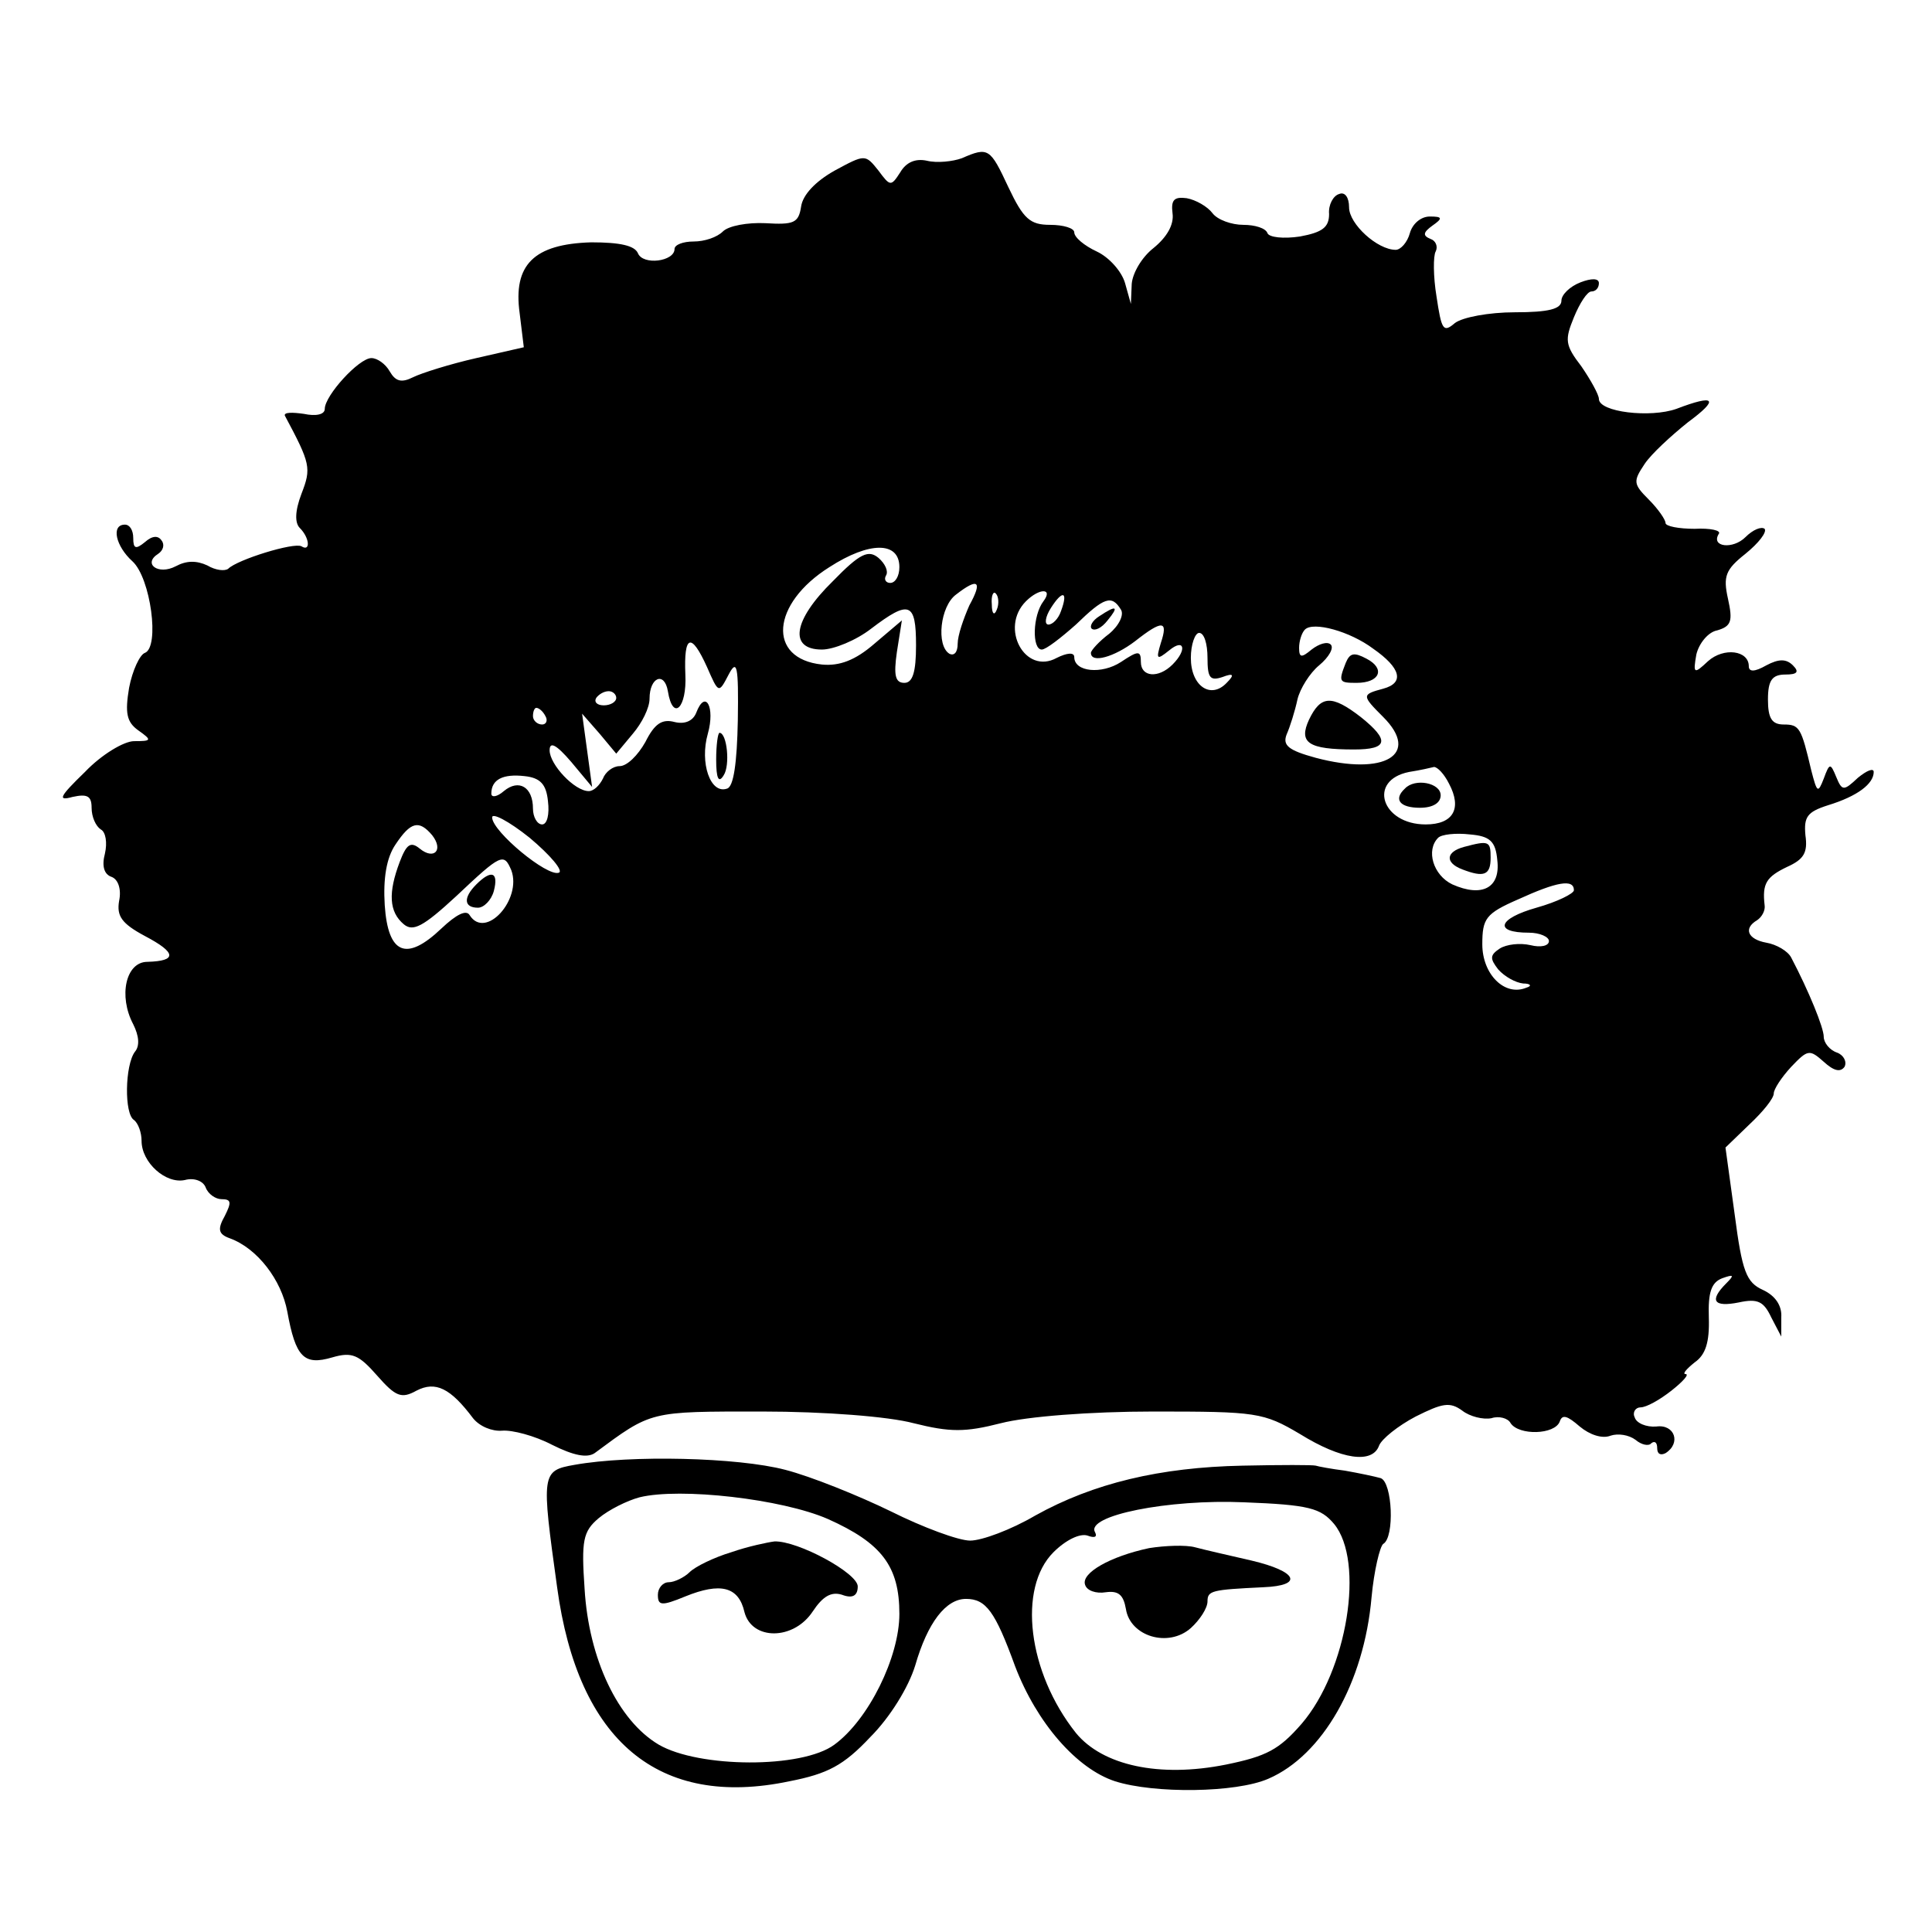
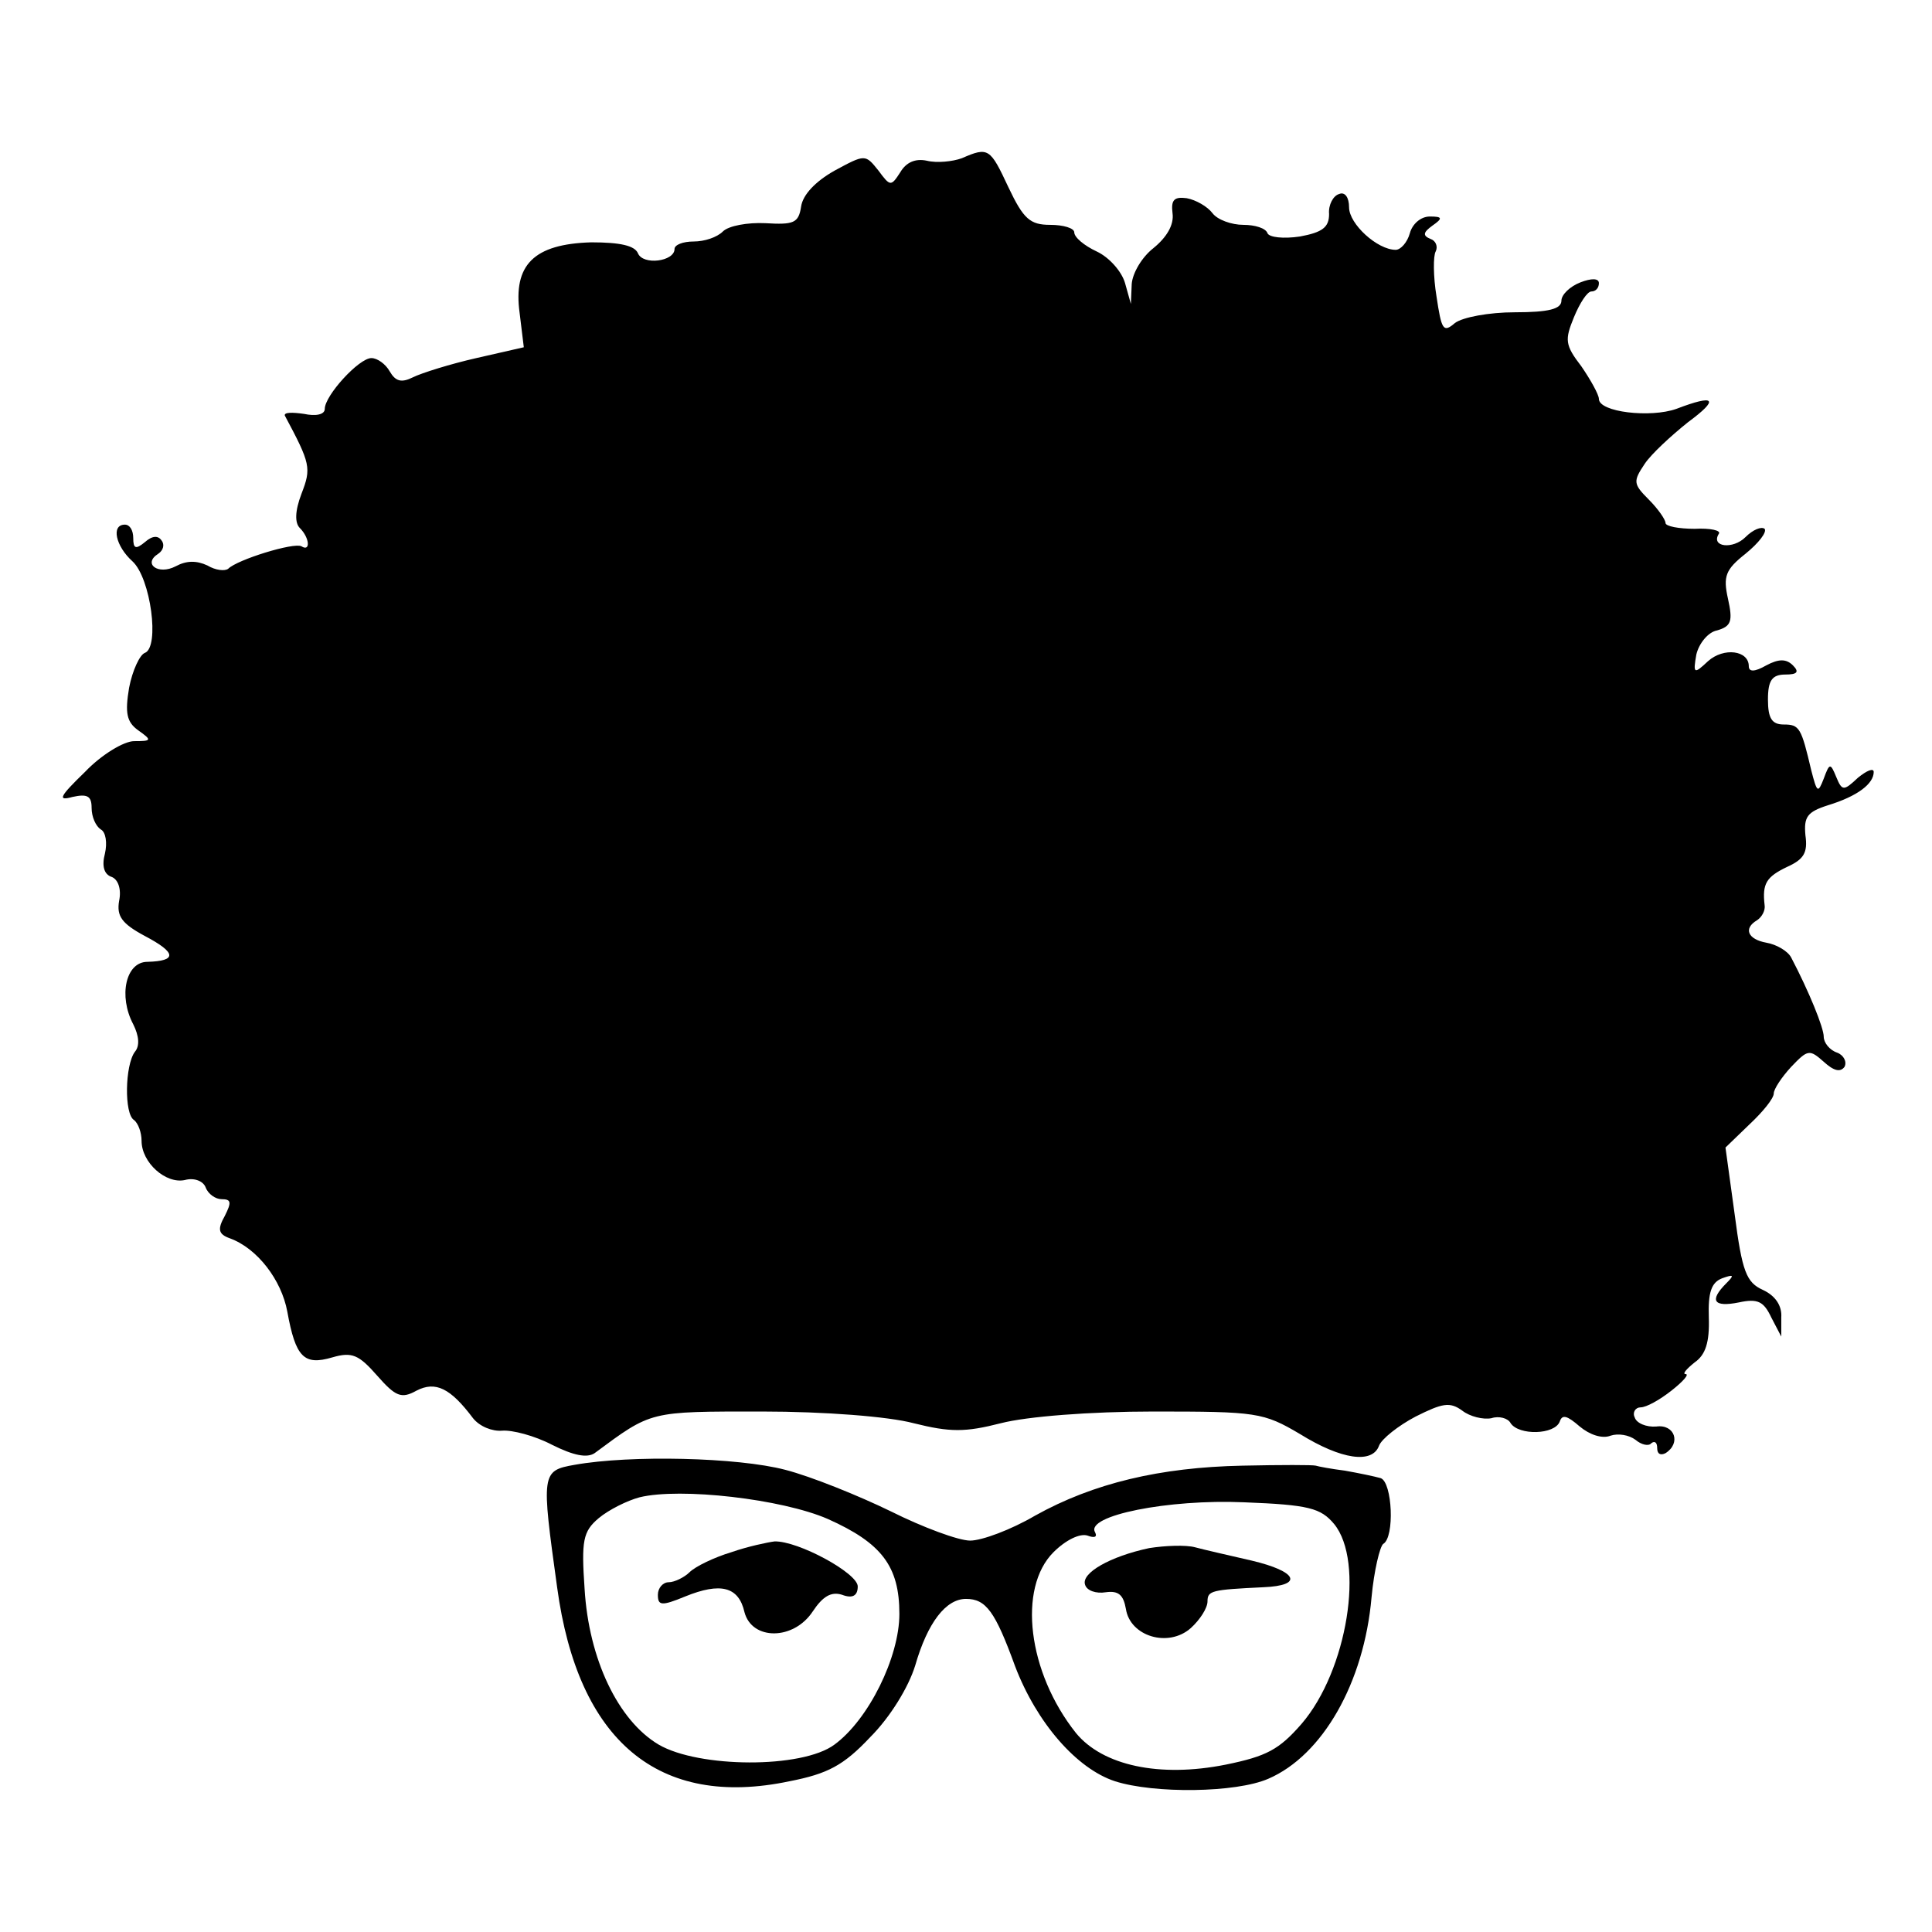
<svg xmlns="http://www.w3.org/2000/svg" version="1.0" width="232pt" height="232pt" viewBox="0 0 232 232" preserveAspectRatio="xMidYMid meet">
  <g transform="translate(0,232) scale(0.1,-0.1)" fill="#000000" stroke="none">
    <path d="M1155 2130 c-11 -4 -30 -6 -42 -3 -14 3 -25 -2 -32 -14 -11 -17 -12 -17 -26 2 -16 20 -16 20 -53 0 -23 -13 -38 -29 -40 -43 -3 -20 -9 -22 -43 -20 -21 1 -44 -3 -51 -10 -7 -7 -22 -12 -35 -12 -13 0 -23 -4 -23 -9 0 -15 -38 -20 -44 -5 -4 9 -21 13 -56 13 -69 -2 -94 -27 -86 -85 l5 -41 -57 -13 c-31 -7 -66 -18 -76 -23 -14 -7 -21 -5 -28 7 -5 9 -15 16 -22 16 -15 0 -56 -45 -56 -61 0 -7 -11 -9 -25 -6 -14 2 -24 2 -23 -2 31 -58 32 -63 20 -94 -8 -21 -8 -35 -2 -41 12 -12 13 -29 2 -22 -9 5 -77 -16 -88 -27 -4 -3 -15 -2 -25 4 -13 6 -25 6 -38 -1 -21 -11 -40 3 -21 15 6 4 8 11 4 16 -4 6 -11 6 -20 -2 -11 -9 -14 -8 -14 5 0 9 -4 16 -10 16 -17 0 -11 -26 9 -44 22 -20 33 -103 15 -110 -6 -2 -15 -21 -19 -42 -5 -30 -3 -41 11 -51 17 -12 16 -13 -5 -13 -12 0 -39 -16 -59 -37 -31 -30 -33 -35 -15 -30 18 4 23 1 23 -13 0 -11 5 -22 11 -26 6 -3 8 -16 5 -29 -4 -15 -1 -25 8 -28 8 -3 12 -15 9 -29 -3 -18 3 -27 31 -42 38 -20 39 -30 3 -31 -26 0 -35 -41 -17 -75 7 -14 8 -26 2 -33 -12 -16 -13 -75 -1 -82 5 -4 9 -15 9 -25 0 -26 29 -52 52 -47 11 3 22 -1 25 -9 3 -8 12 -14 19 -14 12 0 12 -4 4 -20 -9 -16 -8 -22 6 -27 33 -12 62 -50 69 -88 10 -55 20 -65 54 -55 24 7 32 3 54 -22 22 -25 29 -28 47 -18 23 12 41 3 68 -33 8 -10 23 -16 35 -15 12 1 39 -6 60 -17 26 -13 42 -16 51 -10 69 51 65 50 201 50 75 0 152 -6 182 -14 44 -11 62 -11 105 0 31 8 107 14 183 14 124 0 132 -1 176 -27 50 -31 87 -36 95 -14 3 8 23 24 44 35 32 16 41 18 56 7 9 -7 25 -11 35 -9 9 3 20 0 23 -6 10 -15 53 -14 59 2 3 9 9 7 24 -6 12 -10 27 -15 37 -11 9 3 22 1 30 -5 7 -6 16 -8 19 -4 4 3 7 1 7 -6 0 -7 4 -9 10 -6 19 12 11 35 -11 32 -12 -1 -24 4 -26 11 -3 6 1 12 7 12 7 0 23 9 37 20 14 11 22 20 17 20 -4 0 1 6 11 14 13 9 18 24 17 54 -1 30 3 42 16 47 14 5 15 4 5 -6 -21 -21 -15 -29 15 -23 23 5 30 1 39 -18 l12 -23 0 23 c1 14 -7 26 -22 33 -20 9 -25 22 -34 91 l-11 80 29 28 c16 15 29 31 29 37 0 5 9 19 21 32 20 21 22 21 39 6 12 -11 20 -13 25 -6 3 6 -1 14 -9 17 -9 3 -16 12 -16 19 0 11 -18 55 -39 95 -4 8 -18 16 -30 18 -22 4 -28 17 -11 27 6 4 10 12 9 18 -3 26 2 34 27 46 20 9 25 17 22 38 -2 22 2 28 27 36 36 11 55 26 55 40 0 5 -8 2 -19 -7 -17 -16 -19 -16 -26 1 -7 17 -8 17 -15 -2 -7 -18 -8 -17 -15 10 -12 51 -14 55 -33 55 -14 0 -19 7 -19 30 0 23 5 30 21 30 14 0 17 3 9 11 -8 8 -17 8 -32 0 -14 -8 -21 -8 -21 -1 0 19 -30 23 -49 6 -17 -16 -18 -15 -14 8 3 13 14 27 25 29 17 5 19 11 13 38 -6 27 -3 35 21 54 16 13 26 26 23 30 -4 3 -14 -1 -23 -10 -15 -15 -42 -12 -32 4 3 4 -10 7 -29 6 -19 0 -35 3 -35 7 0 4 -9 17 -20 28 -19 19 -19 22 -5 43 8 12 32 34 52 50 38 28 33 34 -14 16 -31 -11 -93 -4 -93 12 0 5 -10 23 -21 39 -20 26 -20 32 -9 59 7 17 16 31 21 31 5 0 9 4 9 10 0 6 -9 6 -22 1 -13 -5 -23 -15 -23 -22 0 -10 -15 -14 -56 -14 -31 0 -63 -6 -72 -13 -14 -12 -16 -8 -22 32 -4 24 -4 49 -1 54 3 6 0 13 -6 15 -10 4 -9 8 2 16 13 9 12 11 -3 11 -11 0 -21 -9 -24 -20 -3 -11 -11 -20 -17 -20 -22 0 -56 31 -56 51 0 12 -5 19 -12 16 -7 -2 -13 -13 -12 -24 0 -16 -8 -22 -35 -27 -20 -3 -37 -1 -39 4 -2 6 -15 10 -29 10 -14 0 -31 6 -37 14 -6 8 -20 16 -31 18 -15 2 -19 -2 -17 -18 2 -14 -7 -29 -23 -42 -14 -11 -25 -30 -26 -43 l-1 -24 -7 25 c-4 14 -19 31 -34 38 -15 7 -27 17 -27 23 0 5 -13 9 -29 9 -24 0 -32 7 -50 45 -22 47 -24 49 -56 35z m-75 -491 c0 -11 -5 -19 -11 -19 -5 0 -8 4 -5 9 3 5 -1 14 -9 21 -12 10 -22 6 -55 -28 -48 -47 -53 -82 -13 -82 14 0 41 11 59 25 46 35 54 32 54 -20 0 -32 -4 -45 -14 -45 -11 0 -13 9 -9 37 l6 38 -33 -28 c-23 -20 -42 -27 -63 -25 -66 7 -61 73 9 117 48 31 84 31 84 0z m84 -46 c-7 -16 -14 -36 -14 -46 0 -10 -4 -15 -10 -12 -16 10 -11 57 8 71 27 21 32 16 16 -13z m33 -5 c-3 -8 -6 -5 -6 6 -1 11 2 17 5 13 3 -3 4 -12 1 -19z m56 10 c-13 -17 -14 -58 -2 -58 5 0 23 14 41 30 34 33 43 36 54 18 4 -6 -2 -19 -14 -29 -12 -9 -22 -20 -22 -23 0 -13 28 -5 53 14 33 26 40 25 31 -2 -6 -20 -5 -21 10 -9 18 15 22 1 4 -17 -17 -17 -38 -15 -38 3 0 14 -3 14 -24 0 -23 -15 -56 -12 -56 6 0 6 -9 5 -21 -1 -38 -21 -69 36 -37 68 16 16 33 16 21 0z m21 -12 c-3 -9 -10 -16 -15 -16 -5 0 -4 9 3 20 14 22 21 20 12 -4z m375 -45 c33 -23 38 -41 12 -48 -26 -7 -26 -8 0 -34 45 -45 2 -71 -81 -49 -33 9 -40 15 -35 28 4 9 10 28 13 42 3 13 15 32 26 41 12 10 18 21 14 25 -4 4 -14 1 -23 -6 -12 -10 -15 -10 -15 2 0 8 3 18 7 22 10 10 54 -2 82 -23z m-199 -11 c0 -24 3 -28 18 -23 13 5 15 3 5 -7 -19 -20 -43 -4 -43 30 0 16 5 30 10 30 6 0 10 -13 10 -30z m-601 -11 c14 -32 14 -32 26 -9 10 19 12 11 11 -55 -1 -51 -5 -80 -13 -82 -20 -7 -33 31 -23 66 9 32 -3 54 -14 25 -4 -10 -14 -14 -26 -11 -15 4 -24 -2 -35 -24 -9 -16 -22 -29 -31 -29 -8 0 -17 -7 -20 -15 -4 -8 -11 -15 -17 -15 -17 0 -47 32 -47 49 0 11 8 7 26 -14 l25 -30 -6 44 -6 44 21 -24 20 -24 20 24 c11 13 20 31 20 42 0 26 18 33 22 9 6 -37 23 -20 21 20 -2 48 7 51 26 9z m-109 -37 c0 -5 -7 -9 -15 -9 -8 0 -12 4 -9 9 3 4 9 8 15 8 5 0 9 -4 9 -8z m-85 -22 c3 -5 1 -10 -4 -10 -6 0 -11 5 -11 10 0 6 2 10 4 10 3 0 8 -4 11 -10z m1085 -81 c16 -30 5 -49 -28 -49 -53 0 -70 53 -20 63 13 2 26 5 30 6 4 0 12 -8 18 -20z m-1082 -21 c2 -16 -1 -28 -7 -28 -6 0 -11 9 -11 19 0 26 -17 36 -35 21 -8 -7 -15 -8 -15 -3 0 17 14 24 40 21 19 -2 26 -10 28 -30z m13 -86 c-14 -5 -79 49 -80 66 -1 7 20 -4 45 -24 25 -21 41 -40 35 -42z m-152 45 c14 -18 2 -30 -15 -16 -11 9 -16 5 -24 -16 -14 -37 -13 -60 5 -75 11 -9 23 -3 63 34 54 51 57 52 66 31 13 -35 -31 -84 -50 -54 -4 7 -16 1 -34 -16 -42 -40 -64 -31 -68 28 -2 32 2 57 13 73 18 27 28 30 44 11z m1279 -30 c4 -33 -18 -45 -54 -29 -23 11 -32 41 -17 56 4 4 21 6 38 4 24 -2 31 -8 33 -31z m92 -36 c0 -4 -20 -14 -45 -21 -46 -13 -52 -30 -9 -30 13 0 24 -5 24 -10 0 -6 -10 -8 -22 -5 -13 3 -29 1 -37 -4 -12 -8 -12 -12 -2 -25 8 -9 21 -16 30 -17 9 0 11 -3 4 -5 -26 -11 -53 16 -53 52 0 31 4 37 43 54 46 21 67 25 67 11z" />
-     <path d="M1320 1580 c-8 -5 -12 -12 -9 -15 4 -3 12 1 19 10 14 17 11 19 -10 5z" />
-     <path d="M1616 1524 c-9 -23 -8 -24 13 -24 28 0 35 17 12 29 -15 8 -20 7 -25 -5z" />
-     <path d="M1572 1456 c-13 -28 -1 -36 54 -36 41 0 43 11 8 39 -35 27 -48 26 -62 -3z" />
-     <path d="M860 1408 c0 -23 3 -29 9 -19 8 12 4 51 -5 51 -2 0 -4 -15 -4 -32z" />
-     <path d="M1687 1373 c-14 -13 -6 -23 18 -23 16 0 25 6 25 15 0 15 -31 21 -43 8z" />
-     <path d="M572 1258 c-16 -16 -15 -28 2 -28 7 0 16 9 19 20 6 23 -3 26 -21 8z" />
-     <path d="M1758 1303 c-22 -6 -23 -19 -2 -27 26 -10 34 -7 34 14 0 20 -2 21 -32 13z" />
+     <rect x="420" y="1100" width="1500" height="600" fill="black" />
    <path d="M690 561 c-40 -7 -40 -10 -21 -147 25 -185 122 -266 279 -233 46 9 65 19 97 53 24 24 46 60 54 86 15 52 37 80 61 80 24 0 35 -15 59 -81 26 -68 74 -123 120 -138 47 -15 145 -14 184 3 65 28 115 115 124 218 3 32 10 61 14 64 14 8 11 74 -3 79 -7 2 -26 6 -43 9 -16 2 -32 5 -35 6 -3 1 -42 1 -88 0 -99 -2 -179 -21 -249 -60 -29 -17 -64 -30 -78 -30 -14 0 -57 16 -95 35 -39 19 -96 42 -127 50 -57 15 -186 18 -253 6z m304 -65 c65 -29 86 -57 86 -114 0 -52 -37 -127 -78 -157 -39 -29 -163 -28 -211 0 -49 29 -84 103 -89 187 -4 58 -2 69 17 85 12 10 34 21 49 25 49 12 171 -2 226 -26z m608 -6 c37 -45 16 -176 -39 -240 -27 -31 -42 -39 -91 -49 -80 -16 -148 -1 -180 38 -58 73 -70 174 -27 217 15 15 32 23 41 20 8 -3 12 -2 9 4 -12 20 88 40 179 36 78 -3 92 -7 108 -26z" />
    <path d="M878 456 c-20 -6 -43 -17 -50 -24 -6 -6 -18 -12 -25 -12 -7 0 -13 -7 -13 -15 0 -13 4 -14 33 -2 42 17 64 12 71 -19 9 -34 59 -34 82 1 12 18 22 24 35 20 13 -5 19 -1 19 10 0 16 -72 55 -100 54 -8 -1 -32 -6 -52 -13z" />
    <path d="M1380 461 c-47 -10 -82 -30 -77 -44 2 -7 13 -11 25 -9 15 2 21 -3 24 -20 5 -33 51 -47 78 -23 11 10 20 24 20 32 0 13 5 14 67 17 49 2 41 19 -14 32 -26 6 -57 13 -68 16 -11 3 -36 2 -55 -1z" />
  </g>
</svg>
